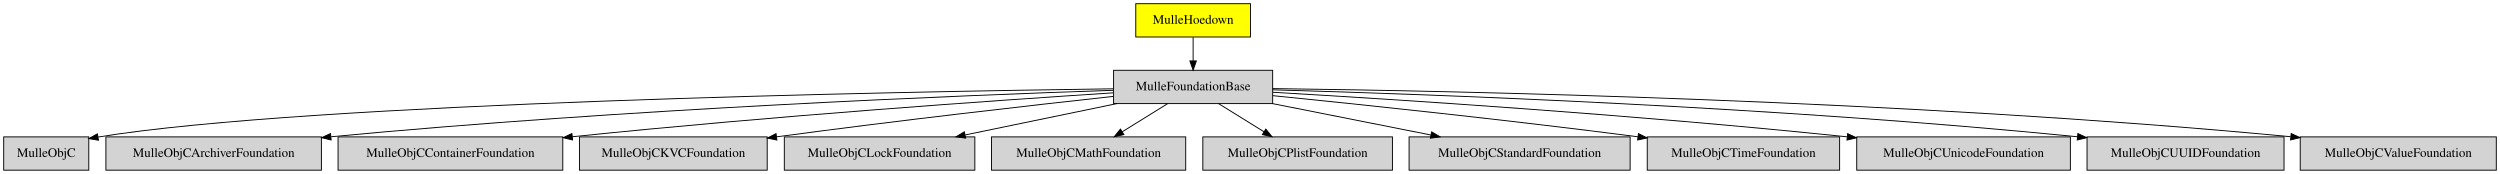
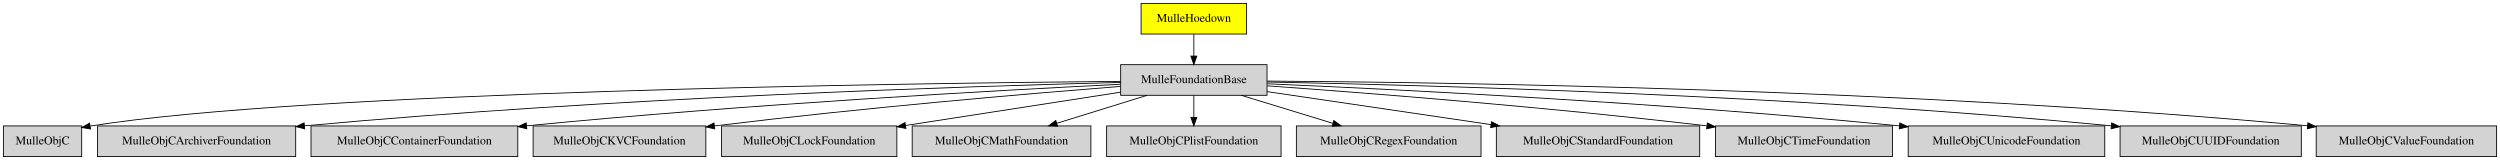
- <svg xmlns="http://www.w3.org/2000/svg" xmlns:xlink="http://www.w3.org/1999/xlink" width="2703pt" height="188pt" viewBox="0.00 0.00 2703.00 188.00">
+ <svg xmlns="http://www.w3.org/2000/svg" xmlns:xlink="http://www.w3.org/1999/xlink" width="2938pt" height="188pt" viewBox="0.00 0.00 2938.00 188.00">
  <g id="graph0" class="graph" transform="scale(1 1) rotate(0) translate(4 184)">
-     <polygon fill="white" stroke="transparent" points="-4,4 -4,-184 2699,-184 2699,4 -4,4" />
+     <polygon fill="white" stroke="transparent" points="-4,4 -4,-184 2934,-184 2934,4 -4,4" />
    <g id="node1" class="node">
-       <polygon fill="yellow" stroke="black" points="1348,-180 1224,-180 1224,-144 1348,-144 1348,-180" />
-       <text text-anchor="middle" x="1286" y="-158.3" font-family="Times,serif" font-size="14.00">MulleHoedown</text>
+       <polygon fill="yellow" stroke="black" points="1461,-180 1337,-180 1337,-144 1461,-144 1461,-180" />
+       <text text-anchor="middle" x="1399" y="-158.3" font-family="Times,serif" font-size="14.00">MulleHoedown</text>
    </g>
    <g id="node2" class="node">
      <g id="a_node2">
        <a xlink:href="https://github.com/MulleFoundation/MulleFoundationBase" xlink:title="MulleFoundationBase">
-           <polygon fill="lightgrey" stroke="black" points="1372,-108 1200,-108 1200,-72 1372,-72 1372,-108" />
-           <text text-anchor="middle" x="1286" y="-86.3" font-family="Times,serif" font-size="14.00">MulleFoundationBase</text>
+           <polygon fill="lightgrey" stroke="black" points="1485,-108 1313,-108 1313,-72 1485,-72 1485,-108" />
+           <text text-anchor="middle" x="1399" y="-86.3" font-family="Times,serif" font-size="14.00">MulleFoundationBase</text>
        </a>
      </g>
    </g>
-     <g id="edge13" class="edge">
-       <path fill="none" stroke="black" d="M1286,-143.7C1286,-135.98 1286,-126.71 1286,-118.11" />
-       <polygon fill="black" stroke="black" points="1289.5,-118.1 1286,-108.1 1282.5,-118.1 1289.5,-118.1" />
+     <g id="edge14" class="edge">
+       <path fill="none" stroke="black" d="M1399,-143.7C1399,-135.98 1399,-126.71 1399,-118.11" />
+       <polygon fill="black" stroke="black" points="1402.5,-118.1 1399,-108.1 1395.5,-118.1 1402.5,-118.1" />
    </g>
    <g id="node3" class="node">
      <g id="a_node3">
        <a xlink:href="https://github.com/mulle-objc/MulleObjC" xlink:title="MulleObjC">
          <polygon fill="lightgrey" stroke="black" points="92,-36 0,-36 0,0 92,0 92,-36" />
          <text text-anchor="middle" x="46" y="-14.3" font-family="Times,serif" font-size="14.00">MulleObjC</text>
        </a>
      </g>
    </g>
    <g id="edge1" class="edge">
-       <path fill="none" stroke="black" d="M1199.75,-87.99C967.43,-84.83 331.26,-73.1 101.96,-35.83" />
-       <polygon fill="black" stroke="black" points="102.45,-32.37 92,-34.15 101.28,-39.27 102.45,-32.37" />
+       <path fill="none" stroke="black" d="M1312.74,-88.38C1065.2,-86.17 354.73,-76.5 102.24,-35.87" />
+       <polygon fill="black" stroke="black" points="102.44,-32.36 92,-34.17 101.29,-39.26 102.44,-32.36" />
    </g>
    <g id="node4" class="node">
      <g id="a_node4">
        <a xlink:href="https://github.com/MulleFoundation/MulleObjCArchiverFoundation@*" xlink:title="MulleObjCArchiverFoundation">
          <polygon fill="lightgrey" stroke="black" points="343.5,-36 110.5,-36 110.5,0 343.5,0 343.5,-36" />
          <text text-anchor="middle" x="227" y="-14.3" font-family="Times,serif" font-size="14.00">MulleObjCArchiverFoundation</text>
        </a>
      </g>
    </g>
    <g id="edge2" class="edge">
-       <path fill="none" stroke="black" d="M1199.87,-86.37C1036.76,-80.9 671.37,-66.28 354.06,-36.16" />
-       <polygon fill="black" stroke="black" points="354.03,-32.64 343.74,-35.17 353.36,-39.61 354.03,-32.64" />
+       <path fill="none" stroke="black" d="M1312.98,-87.11C1135.52,-82.67 715.75,-69.4 353.89,-36.13" />
+       <polygon fill="black" stroke="black" points="354.02,-32.63 343.74,-35.19 353.37,-39.6 354.02,-32.63" />
    </g>
    <g id="node5" class="node">
      <g id="a_node5">
        <a xlink:href="https://github.com/MulleFoundation/MulleObjCContainerFoundation@*" xlink:title="MulleObjCContainerFoundation">
          <polygon fill="lightgrey" stroke="black" points="604.5,-36 361.5,-36 361.5,0 604.5,0 604.5,-36" />
          <text text-anchor="middle" x="483" y="-14.3" font-family="Times,serif" font-size="14.00">MulleObjCContainerFoundation</text>
        </a>
      </g>
    </g>
    <g id="edge3" class="edge">
-       <path fill="none" stroke="black" d="M1199.82,-83.64C1073.61,-75.47 830.89,-58.55 614.71,-36.15" />
-       <polygon fill="black" stroke="black" points="615.08,-32.67 604.77,-35.12 614.35,-39.63 615.08,-32.67" />
+       <path fill="none" stroke="black" d="M1312.79,-84.96C1169.82,-77.86 874.45,-61.55 614.76,-36.14" />
+       <polygon fill="black" stroke="black" points="615.06,-32.65 604.76,-35.16 614.37,-39.62 615.06,-32.65" />
    </g>
    <g id="node6" class="node">
      <g id="a_node6">
        <a xlink:href="https://github.com/MulleFoundation/MulleObjCKVCFoundation@*" xlink:title="MulleObjCKVCFoundation">
          <polygon fill="lightgrey" stroke="black" points="825.5,-36 622.5,-36 622.5,0 825.5,0 825.5,-36" />
          <text text-anchor="middle" x="724" y="-14.3" font-family="Times,serif" font-size="14.00">MulleObjCKVCFoundation</text>
        </a>
      </g>
    </g>
    <g id="edge4" class="edge">
-       <path fill="none" stroke="black" d="M1199.85,-79.78C1111.22,-70.09 968.91,-53.96 835.59,-36.05" />
-       <polygon fill="black" stroke="black" points="835.98,-32.57 825.6,-34.71 835.05,-39.51 835.98,-32.57" />
+       <path fill="none" stroke="black" d="M1312.83,-82.47C1204.12,-73.88 1011.19,-57.47 835.53,-36.02" />
+       <polygon fill="black" stroke="black" points="835.94,-32.55 825.59,-34.8 835.09,-39.49 835.94,-32.55" />
    </g>
    <g id="node7" class="node">
      <g id="a_node7">
        <a xlink:href="https://github.com/MulleFoundation/MulleObjCLockFoundation@*" xlink:title="MulleObjCLockFoundation">
          <polygon fill="lightgrey" stroke="black" points="1050,-36 844,-36 844,0 1050,0 1050,-36" />
          <text text-anchor="middle" x="947" y="-14.3" font-family="Times,serif" font-size="14.00">MulleObjCLockFoundation</text>
        </a>
      </g>
    </g>
    <g id="edge5" class="edge">
-       <path fill="none" stroke="black" d="M1203.5,-71.97C1153.99,-61.74 1090.88,-48.71 1039.65,-38.13" />
-       <polygon fill="black" stroke="black" points="1040.07,-34.64 1029.57,-36.05 1038.66,-41.5 1040.07,-34.64" />
+       <path fill="none" stroke="black" d="M1312.92,-75.67C1241.19,-64.56 1138.47,-48.65 1060.11,-36.52" />
+       <polygon fill="black" stroke="black" points="1060.61,-33.05 1050.19,-34.98 1059.54,-39.97 1060.61,-33.05" />
    </g>
    <g id="node8" class="node">
      <g id="a_node8">
        <a xlink:href="https://github.com/MulleFoundation/MulleObjCMathFoundation@*" xlink:title="MulleObjCMathFoundation">
          <polygon fill="lightgrey" stroke="black" points="1278,-36 1068,-36 1068,0 1278,0 1278,-36" />
          <text text-anchor="middle" x="1173" y="-14.3" font-family="Times,serif" font-size="14.00">MulleObjCMathFoundation</text>
        </a>
      </g>
    </g>
    <g id="edge6" class="edge">
-       <path fill="none" stroke="black" d="M1258.36,-71.88C1243.58,-62.72 1225.21,-51.34 1209.3,-41.48" />
-       <polygon fill="black" stroke="black" points="1211.09,-38.48 1200.75,-36.19 1207.41,-44.43 1211.09,-38.48" />
+       <path fill="none" stroke="black" d="M1344,-71.97C1312.01,-62.06 1271.52,-49.51 1237.96,-39.12" />
+       <polygon fill="black" stroke="black" points="1238.83,-35.73 1228.24,-36.11 1236.76,-42.41 1238.83,-35.73" />
    </g>
    <g id="node9" class="node">
      <g id="a_node9">
        <a xlink:href="https://github.com/MulleFoundation/MulleObjCPlistFoundation@*" xlink:title="MulleObjCPlistFoundation">
          <polygon fill="lightgrey" stroke="black" points="1501.5,-36 1296.5,-36 1296.5,0 1501.5,0 1501.5,-36" />
          <text text-anchor="middle" x="1399" y="-14.3" font-family="Times,serif" font-size="14.00">MulleObjCPlistFoundation</text>
        </a>
      </g>
    </g>
    <g id="edge7" class="edge">
-       <path fill="none" stroke="black" d="M1313.64,-71.88C1328.42,-62.72 1346.79,-51.34 1362.7,-41.48" />
-       <polygon fill="black" stroke="black" points="1364.59,-44.43 1371.25,-36.19 1360.91,-38.48 1364.59,-44.43" />
+       <path fill="none" stroke="black" d="M1399,-71.7C1399,-63.98 1399,-54.71 1399,-46.11" />
+       <polygon fill="black" stroke="black" points="1402.5,-46.1 1399,-36.1 1395.5,-46.1 1402.5,-46.1" />
    </g>
    <g id="node10" class="node">
      <g id="a_node10">
-         <a xlink:href="https://github.com/MulleFoundation/MulleObjCStandardFoundation@*" xlink:title="MulleObjCStandardFoundation">
-           <polygon fill="lightgrey" stroke="black" points="1758.5,-36 1519.5,-36 1519.5,0 1758.5,0 1758.5,-36" />
-           <text text-anchor="middle" x="1639" y="-14.3" font-family="Times,serif" font-size="14.00">MulleObjCStandardFoundation</text>
+         <a xlink:href="https://github.com/MulleFoundation/MulleObjCRegexFoundation" xlink:title="MulleObjCRegexFoundation">
+           <polygon fill="lightgrey" stroke="black" points="1736.5,-36 1519.5,-36 1519.5,0 1736.5,0 1736.5,-36" />
+           <text text-anchor="middle" x="1628" y="-14.3" font-family="Times,serif" font-size="14.00">MulleObjCRegexFoundation</text>
        </a>
      </g>
    </g>
    <g id="edge8" class="edge">
-       <path fill="none" stroke="black" d="M1371.9,-71.97C1423.68,-61.7 1489.73,-48.6 1543.19,-38" />
-       <polygon fill="black" stroke="black" points="1543.89,-41.43 1553.02,-36.05 1542.53,-34.56 1543.89,-41.43" />
+       <path fill="none" stroke="black" d="M1454.73,-71.97C1487.14,-62.06 1528.18,-49.51 1562.18,-39.12" />
+       <polygon fill="black" stroke="black" points="1563.48,-42.38 1572.02,-36.11 1561.44,-35.69 1563.48,-42.38" />
    </g>
    <g id="node11" class="node">
      <g id="a_node11">
-         <a xlink:href="https://github.com/MulleFoundation/MulleObjCTimeFoundation@*" xlink:title="MulleObjCTimeFoundation">
-           <polygon fill="lightgrey" stroke="black" points="1985,-36 1777,-36 1777,0 1985,0 1985,-36" />
-           <text text-anchor="middle" x="1881" y="-14.3" font-family="Times,serif" font-size="14.00">MulleObjCTimeFoundation</text>
+         <a xlink:href="https://github.com/MulleFoundation/MulleObjCStandardFoundation@*" xlink:title="MulleObjCStandardFoundation">
+           <polygon fill="lightgrey" stroke="black" points="1993.5,-36 1754.5,-36 1754.5,0 1993.5,0 1993.5,-36" />
+           <text text-anchor="middle" x="1874" y="-14.3" font-family="Times,serif" font-size="14.00">MulleObjCStandardFoundation</text>
        </a>
      </g>
    </g>
    <g id="edge9" class="edge">
-       <path fill="none" stroke="black" d="M1372.32,-80.55C1466.7,-71.08 1622.64,-54.74 1767.03,-36.1" />
-       <polygon fill="black" stroke="black" points="1767.5,-39.57 1776.96,-34.81 1766.6,-32.63 1767.5,-39.57" />
+       <path fill="none" stroke="black" d="M1485.02,-76.32C1558.49,-65.5 1665.17,-49.78 1748.23,-37.54" />
+       <polygon fill="black" stroke="black" points="1748.85,-40.98 1758.23,-36.06 1747.83,-34.06 1748.85,-40.98" />
    </g>
    <g id="node12" class="node">
      <g id="a_node12">
-         <a xlink:href="https://github.com/MulleFoundation/MulleObjCUnicodeFoundation@*" xlink:title="MulleObjCUnicodeFoundation">
-           <polygon fill="lightgrey" stroke="black" points="2234.5,-36 2003.5,-36 2003.5,0 2234.5,0 2234.5,-36" />
-           <text text-anchor="middle" x="2119" y="-14.3" font-family="Times,serif" font-size="14.00">MulleObjCUnicodeFoundation</text>
+         <a xlink:href="https://github.com/MulleFoundation/MulleObjCTimeFoundation@*" xlink:title="MulleObjCTimeFoundation">
+           <polygon fill="lightgrey" stroke="black" points="2220,-36 2012,-36 2012,0 2220,0 2220,-36" />
+           <text text-anchor="middle" x="2116" y="-14.3" font-family="Times,serif" font-size="14.00">MulleObjCTimeFoundation</text>
        </a>
      </g>
    </g>
    <g id="edge10" class="edge">
-       <path fill="none" stroke="black" d="M1372.25,-84.23C1503.77,-76.58 1762.56,-60.06 1993,-36.07" />
-       <polygon fill="black" stroke="black" points="1993.67,-39.52 2003.26,-34.99 1992.94,-32.55 1993.67,-39.52" />
+       <path fill="none" stroke="black" d="M1485.19,-83.12C1600.47,-74.88 1811.45,-58.48 2001.78,-36.1" />
+       <polygon fill="black" stroke="black" points="2002.46,-39.55 2011.97,-34.9 2001.63,-32.6 2002.46,-39.55" />
    </g>
    <g id="node13" class="node">
      <g id="a_node13">
-         <a xlink:href="https://github.com/MulleFoundation/MulleObjCUUIDFoundation@*" xlink:title="MulleObjCUUIDFoundation">
-           <polygon fill="lightgrey" stroke="black" points="2465.5,-36 2252.5,-36 2252.5,0 2465.5,0 2465.5,-36" />
-           <text text-anchor="middle" x="2359" y="-14.3" font-family="Times,serif" font-size="14.00">MulleObjCUUIDFoundation</text>
+         <a xlink:href="https://github.com/MulleFoundation/MulleObjCUnicodeFoundation@*" xlink:title="MulleObjCUnicodeFoundation">
+           <polygon fill="lightgrey" stroke="black" points="2469.5,-36 2238.5,-36 2238.5,0 2469.5,0 2469.5,-36" />
+           <text text-anchor="middle" x="2354" y="-14.3" font-family="Times,serif" font-size="14.00">MulleObjCUnicodeFoundation</text>
        </a>
      </g>
    </g>
    <g id="edge11" class="edge">
-       <path fill="none" stroke="black" d="M1372.08,-86.88C1538.37,-82.2 1915.49,-68.78 2242.09,-36.14" />
-       <polygon fill="black" stroke="black" points="2242.62,-39.61 2252.22,-35.12 2241.92,-32.64 2242.62,-39.61" />
+       <path fill="none" stroke="black" d="M1485.2,-85.53C1634.33,-79.07 1950.33,-63.42 2227.98,-36.06" />
+       <polygon fill="black" stroke="black" points="2228.65,-39.51 2238.26,-35.04 2227.96,-32.54 2228.65,-39.51" />
    </g>
    <g id="node14" class="node">
      <g id="a_node14">
-         <a xlink:href="https://github.com/MulleFoundation/MulleObjCValueFoundation@*" xlink:title="MulleObjCValueFoundation">
-           <polygon fill="lightgrey" stroke="black" points="2695,-36 2483,-36 2483,0 2695,0 2695,-36" />
-           <text text-anchor="middle" x="2589" y="-14.3" font-family="Times,serif" font-size="14.00">MulleObjCValueFoundation</text>
+         <a xlink:href="https://github.com/MulleFoundation/MulleObjCUUIDFoundation@*" xlink:title="MulleObjCUUIDFoundation">
+           <polygon fill="lightgrey" stroke="black" points="2700.5,-36 2487.5,-36 2487.5,0 2700.5,0 2700.5,-36" />
+           <text text-anchor="middle" x="2594" y="-14.3" font-family="Times,serif" font-size="14.00">MulleObjCUUIDFoundation</text>
        </a>
      </g>
    </g>
    <g id="edge12" class="edge">
-       <path fill="none" stroke="black" d="M1372.01,-88.21C1566.51,-85.78 2055.19,-75.94 2472.69,-36.17" />
-       <polygon fill="black" stroke="black" points="2473.23,-39.64 2482.85,-35.2 2472.56,-32.67 2473.23,-39.64" />
+       <path fill="none" stroke="black" d="M1485.31,-87.63C1667.02,-84.11 2102.52,-72.41 2477,-36.14" />
+       <polygon fill="black" stroke="black" points="2477.61,-39.6 2487.23,-35.15 2476.93,-32.63 2477.61,-39.6" />
+     </g>
+     <g id="node15" class="node">
+       <g id="a_node15">
+         <a xlink:href="https://github.com/MulleFoundation/MulleObjCValueFoundation@*" xlink:title="MulleObjCValueFoundation">
+           <polygon fill="lightgrey" stroke="black" points="2930,-36 2718,-36 2718,0 2930,0 2930,-36" />
+           <text text-anchor="middle" x="2824" y="-14.3" font-family="Times,serif" font-size="14.00">MulleObjCValueFoundation</text>
+         </a>
+       </g>
+     </g>
+     <g id="edge13" class="edge">
+       <path fill="none" stroke="black" d="M1485.11,-88.72C1693.54,-87.35 2241.8,-79.61 2707.89,-36.15" />
+       <polygon fill="black" stroke="black" points="2708.22,-39.63 2717.85,-35.21 2707.57,-32.66 2708.22,-39.63" />
    </g>
  </g>
</svg>
